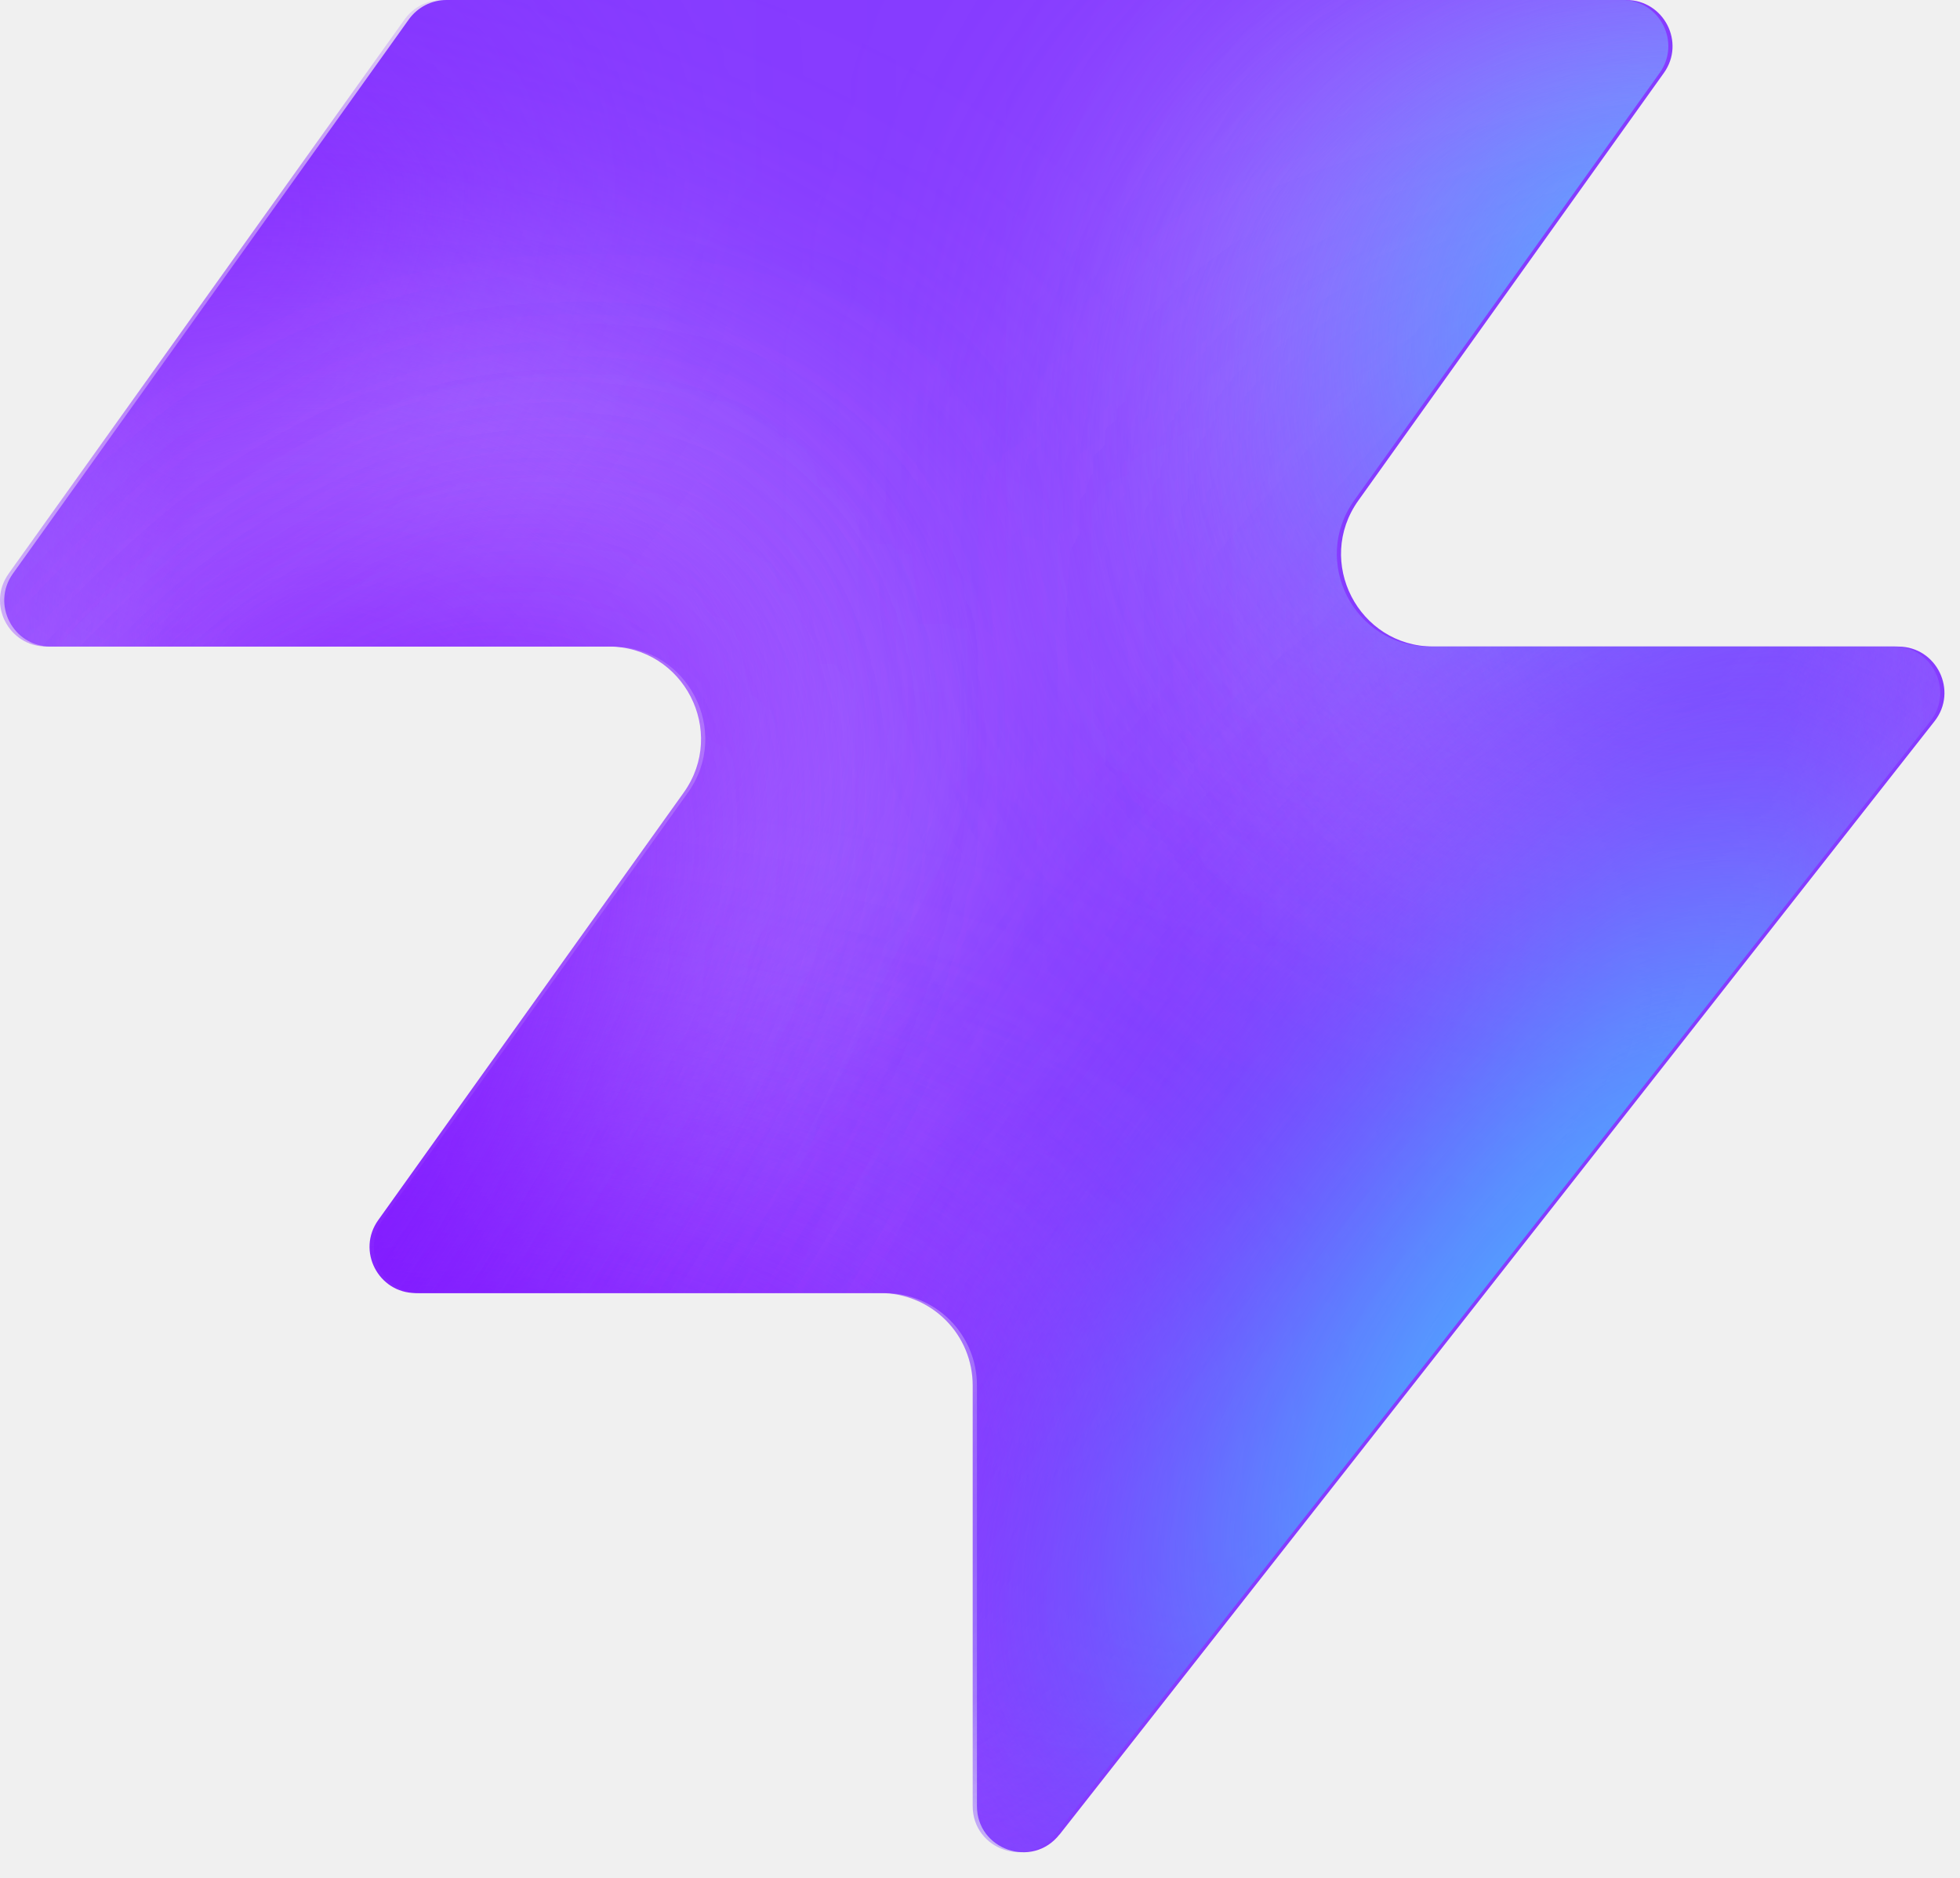
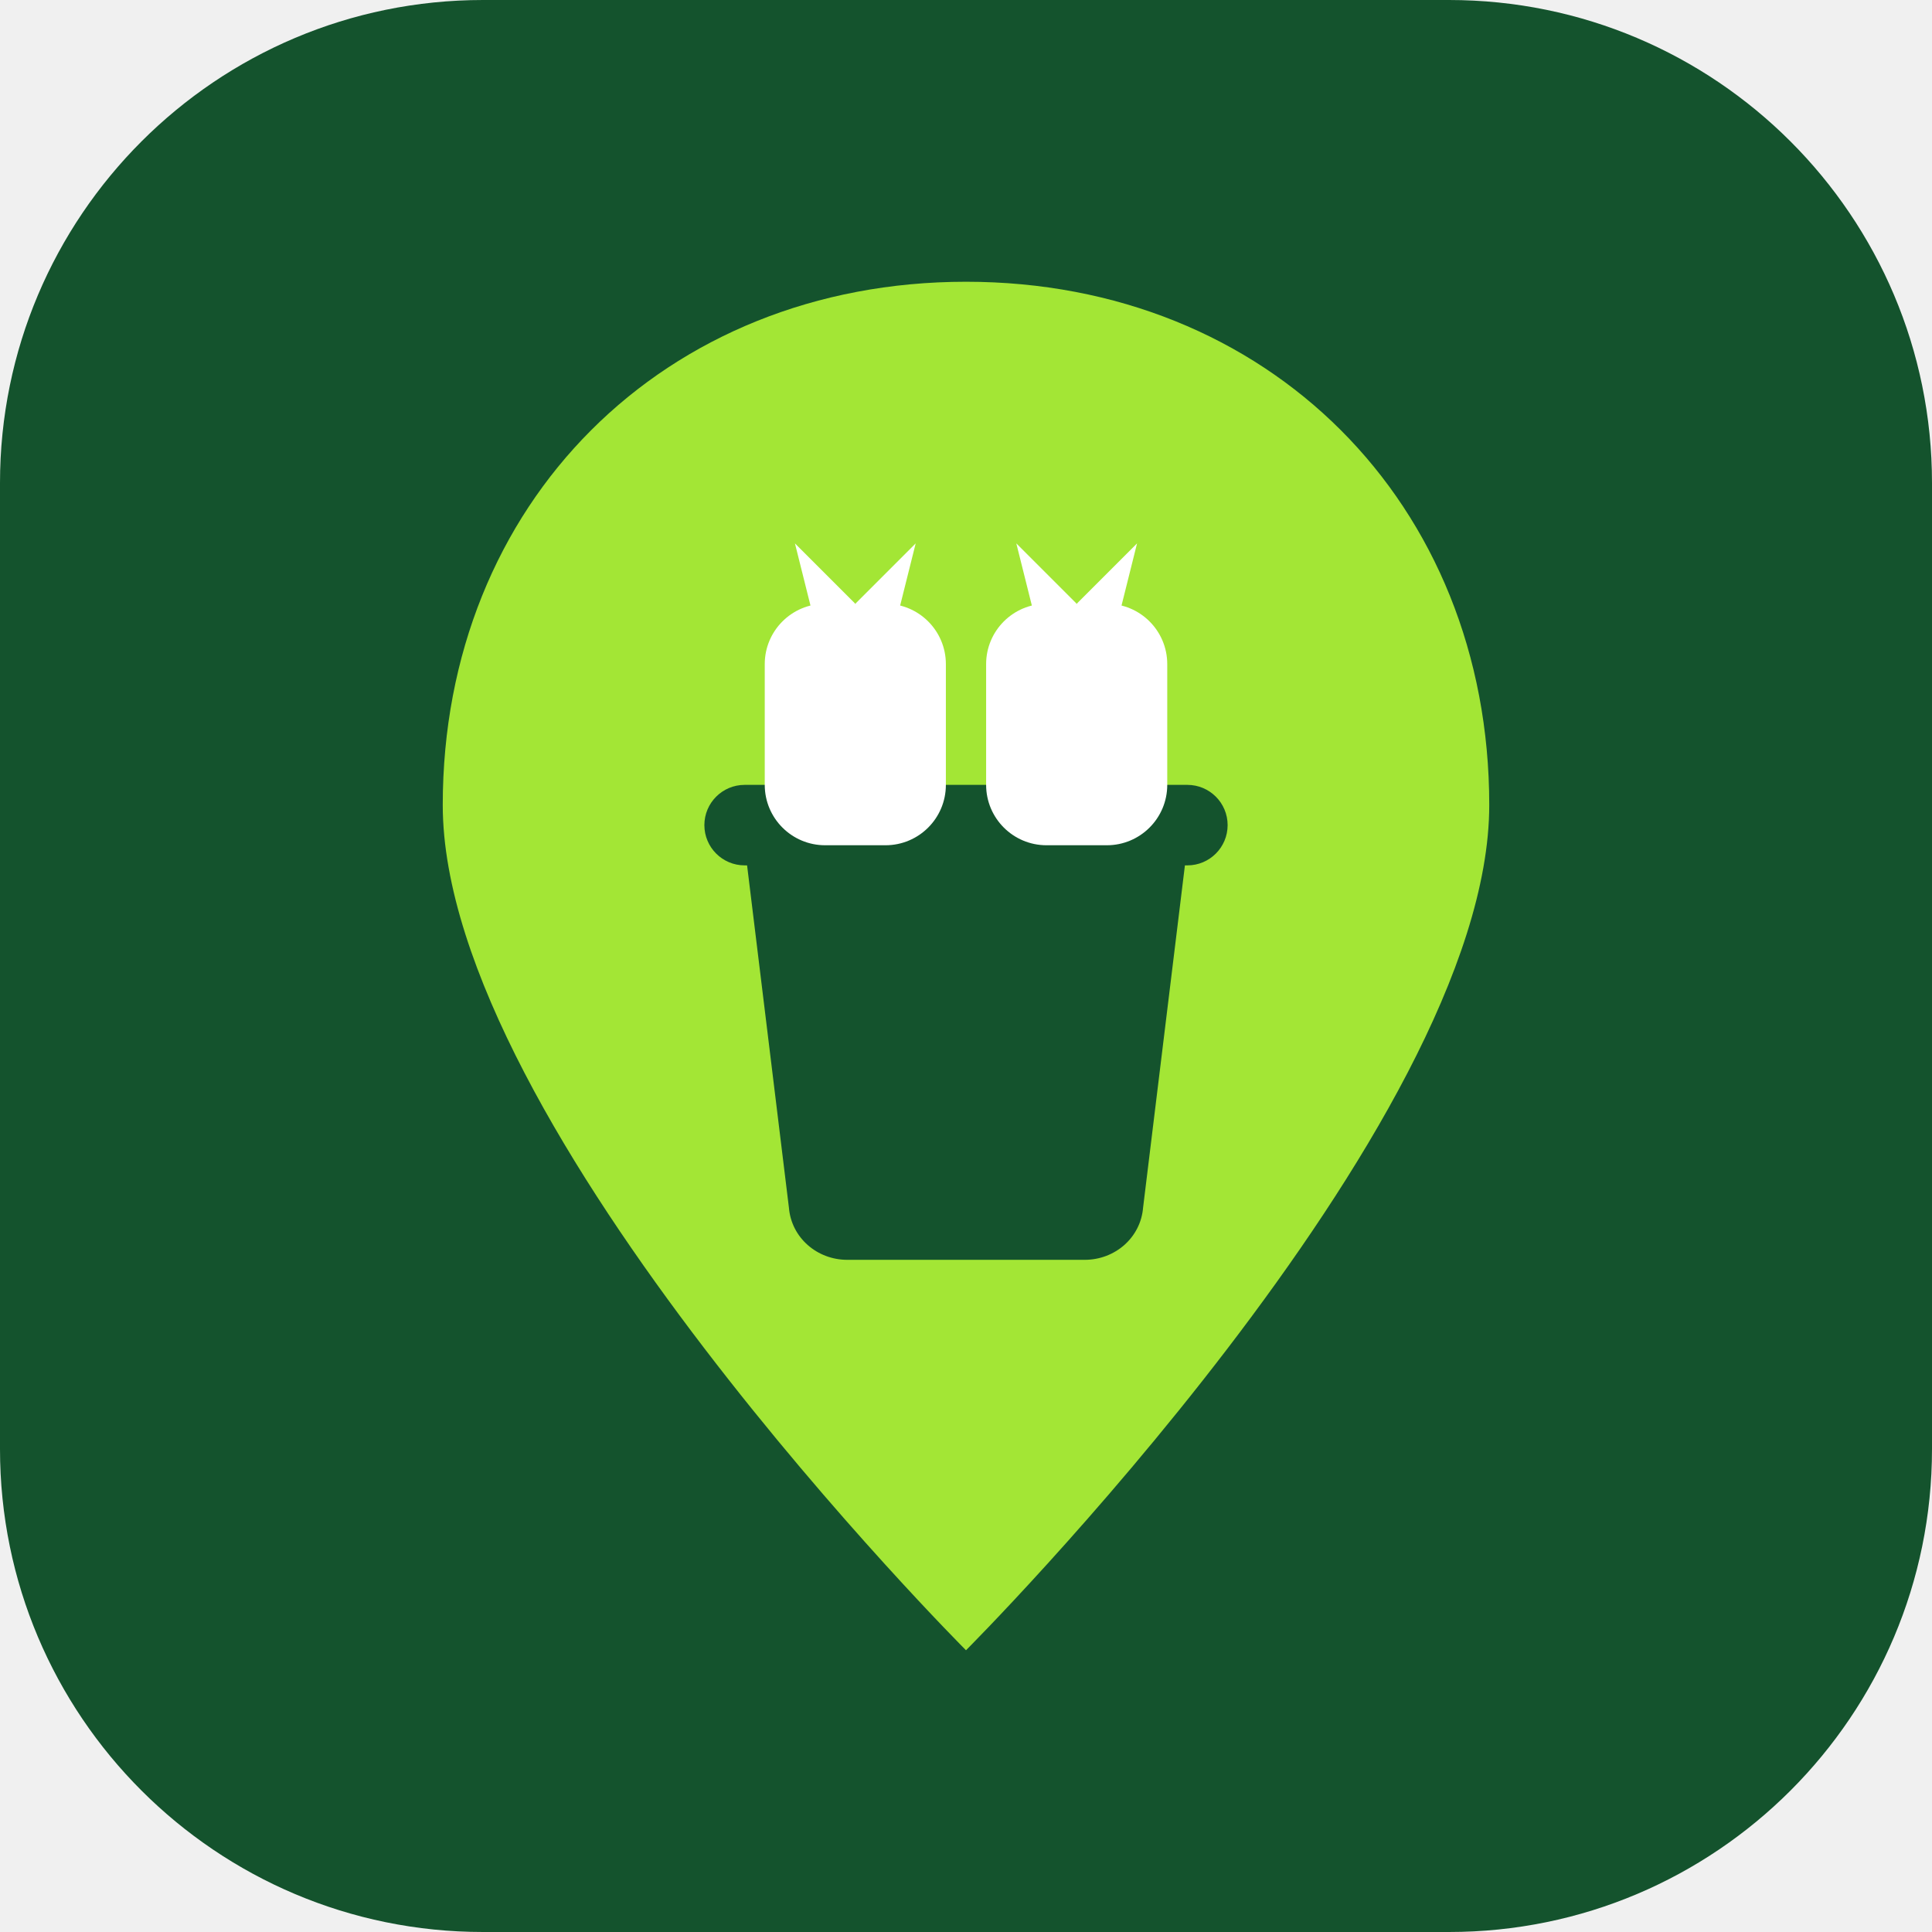
- <svg xmlns="http://www.w3.org/2000/svg" width="48" height="46" fill="none" viewBox="0 0 48 46">
-   <path fill="#863bff" d="M25.946 44.938c-.664.845-2.021.375-2.021-.698V33.937a2.26 2.26 0 0 0-2.262-2.262H10.287c-.92 0-1.456-1.04-.92-1.788l7.48-10.471c1.07-1.497 0-3.578-1.842-3.578H1.237c-.92 0-1.456-1.04-.92-1.788L10.013.474c.214-.297.556-.474.92-.474h28.894c.92 0 1.456 1.04.92 1.788l-7.48 10.471c-1.07 1.498 0 3.579 1.842 3.579h11.377c.943 0 1.473 1.088.89 1.83L25.947 44.94z" style="fill:#863bff;fill:color(display-p3 .525 .23 1);fill-opacity:1" />
-   <mask id="a" width="48" height="46" x="0" y="0" maskUnits="userSpaceOnUse" style="mask-type:alpha">
-     <path fill="#000" d="M25.842 44.938c-.664.844-2.021.375-2.021-.698V33.937a2.26 2.26 0 0 0-2.262-2.262H10.183c-.92 0-1.456-1.04-.92-1.788l7.48-10.471c1.07-1.498 0-3.579-1.842-3.579H1.133c-.92 0-1.456-1.04-.92-1.787L9.91.473c.214-.297.556-.474.92-.474h28.894c.92 0 1.456 1.04.92 1.788l-7.48 10.471c-1.07 1.498 0 3.578 1.842 3.578h11.377c.943 0 1.473 1.088.89 1.832L25.843 44.94z" style="fill:#000;fill-opacity:1" />
-   </mask>
-   <g mask="url(#a)">
-     <g filter="url(#b)">
-       <ellipse cx="5.508" cy="14.704" fill="#ede6ff" rx="5.508" ry="14.704" style="fill:#ede6ff;fill:color(display-p3 .927 .903 1);fill-opacity:1" transform="matrix(.00324 1 1 -.00324 -4.47 31.516)" />
-     </g>
-     <g filter="url(#c)">
-       <ellipse cx="10.399" cy="29.851" fill="#ede6ff" rx="10.399" ry="29.851" style="fill:#ede6ff;fill:color(display-p3 .927 .903 1);fill-opacity:1" transform="matrix(.00324 1 1 -.00324 -39.328 7.883)" />
-     </g>
-     <g filter="url(#d)">
-       <ellipse cx="5.508" cy="30.487" fill="#7e14ff" rx="5.508" ry="30.487" style="fill:#7e14ff;fill:color(display-p3 .492 .077 1);fill-opacity:1" transform="rotate(89.814 -25.913 -14.639)scale(1 -1)" />
-     </g>
-     <g filter="url(#e)">
-       <ellipse cx="5.508" cy="30.599" fill="#7e14ff" rx="5.508" ry="30.599" style="fill:#7e14ff;fill:color(display-p3 .492 .077 1);fill-opacity:1" transform="rotate(89.814 -32.644 -3.334)scale(1 -1)" />
-     </g>
-     <g filter="url(#f)">
-       <ellipse cx="5.508" cy="30.599" fill="#7e14ff" rx="5.508" ry="30.599" style="fill:#7e14ff;fill:color(display-p3 .492 .077 1);fill-opacity:1" transform="matrix(.00324 1 1 -.00324 -34.34 30.47)" />
-     </g>
-     <g filter="url(#g)">
-       <ellipse cx="14.072" cy="22.078" fill="#ede6ff" rx="14.072" ry="22.078" style="fill:#ede6ff;fill:color(display-p3 .927 .903 1);fill-opacity:1" transform="rotate(93.35 24.506 48.493)scale(-1 1)" />
-     </g>
-     <g filter="url(#h)">
-       <ellipse cx="3.47" cy="21.501" fill="#7e14ff" rx="3.47" ry="21.501" style="fill:#7e14ff;fill:color(display-p3 .492 .077 1);fill-opacity:1" transform="rotate(89.009 28.708 47.59)scale(-1 1)" />
-     </g>
-     <g filter="url(#i)">
-       <ellipse cx="3.47" cy="21.501" fill="#7e14ff" rx="3.47" ry="21.501" style="fill:#7e14ff;fill:color(display-p3 .492 .077 1);fill-opacity:1" transform="rotate(89.009 28.708 47.59)scale(-1 1)" />
-     </g>
-     <g filter="url(#j)">
-       <ellipse cx=".387" cy="8.972" fill="#7e14ff" rx="4.407" ry="29.108" style="fill:#7e14ff;fill:color(display-p3 .492 .077 1);fill-opacity:1" transform="rotate(39.51 .387 8.972)" />
-     </g>
-     <g filter="url(#k)">
-       <ellipse cx="47.523" cy="-6.092" fill="#7e14ff" rx="4.407" ry="29.108" style="fill:#7e14ff;fill:color(display-p3 .492 .077 1);fill-opacity:1" transform="rotate(37.892 47.523 -6.092)" />
-     </g>
-     <g filter="url(#l)">
-       <ellipse cx="41.412" cy="6.333" fill="#47bfff" rx="5.971" ry="9.665" style="fill:#47bfff;fill:color(display-p3 .28 .748 1);fill-opacity:1" transform="rotate(37.892 41.412 6.333)" />
-     </g>
-     <g filter="url(#m)">
-       <ellipse cx="-1.879" cy="38.332" fill="#7e14ff" rx="4.407" ry="29.108" style="fill:#7e14ff;fill:color(display-p3 .492 .077 1);fill-opacity:1" transform="rotate(37.892 -1.88 38.332)" />
-     </g>
-     <g filter="url(#n)">
-       <ellipse cx="-1.879" cy="38.332" fill="#7e14ff" rx="4.407" ry="29.108" style="fill:#7e14ff;fill:color(display-p3 .492 .077 1);fill-opacity:1" transform="rotate(37.892 -1.88 38.332)" />
-     </g>
-     <g filter="url(#o)">
-       <ellipse cx="35.651" cy="29.907" fill="#7e14ff" rx="4.407" ry="29.108" style="fill:#7e14ff;fill:color(display-p3 .492 .077 1);fill-opacity:1" transform="rotate(37.892 35.651 29.907)" />
-     </g>
-     <g filter="url(#p)">
-       <ellipse cx="38.418" cy="32.4" fill="#47bfff" rx="5.971" ry="15.297" style="fill:#47bfff;fill:color(display-p3 .28 .748 1);fill-opacity:1" transform="rotate(37.892 38.418 32.4)" />
-     </g>
-   </g>
-   <defs>
-     <filter id="b" width="60.045" height="41.654" x="-19.77" y="16.149" color-interpolation-filters="sRGB" filterUnits="userSpaceOnUse">
-       <feFlood flood-opacity="0" result="BackgroundImageFix" />
-       <feBlend in="SourceGraphic" in2="BackgroundImageFix" result="shape" />
-       <feGaussianBlur result="effect1_foregroundBlur_2002_17158" stdDeviation="7.659" />
-     </filter>
-     <filter id="c" width="90.34" height="51.437" x="-54.613" y="-7.533" color-interpolation-filters="sRGB" filterUnits="userSpaceOnUse">
-       <feFlood flood-opacity="0" result="BackgroundImageFix" />
-       <feBlend in="SourceGraphic" in2="BackgroundImageFix" result="shape" />
-       <feGaussianBlur result="effect1_foregroundBlur_2002_17158" stdDeviation="7.659" />
-     </filter>
-     <filter id="d" width="79.355" height="29.4" x="-49.64" y="2.03" color-interpolation-filters="sRGB" filterUnits="userSpaceOnUse">
-       <feFlood flood-opacity="0" result="BackgroundImageFix" />
-       <feBlend in="SourceGraphic" in2="BackgroundImageFix" result="shape" />
-       <feGaussianBlur result="effect1_foregroundBlur_2002_17158" stdDeviation="4.596" />
-     </filter>
-     <filter id="e" width="79.579" height="29.4" x="-45.045" y="20.029" color-interpolation-filters="sRGB" filterUnits="userSpaceOnUse">
-       <feFlood flood-opacity="0" result="BackgroundImageFix" />
-       <feBlend in="SourceGraphic" in2="BackgroundImageFix" result="shape" />
-       <feGaussianBlur result="effect1_foregroundBlur_2002_17158" stdDeviation="4.596" />
-     </filter>
-     <filter id="f" width="79.579" height="29.4" x="-43.513" y="21.178" color-interpolation-filters="sRGB" filterUnits="userSpaceOnUse">
-       <feFlood flood-opacity="0" result="BackgroundImageFix" />
-       <feBlend in="SourceGraphic" in2="BackgroundImageFix" result="shape" />
-       <feGaussianBlur result="effect1_foregroundBlur_2002_17158" stdDeviation="4.596" />
-     </filter>
-     <filter id="g" width="74.749" height="58.852" x="15.756" y="-17.901" color-interpolation-filters="sRGB" filterUnits="userSpaceOnUse">
-       <feFlood flood-opacity="0" result="BackgroundImageFix" />
-       <feBlend in="SourceGraphic" in2="BackgroundImageFix" result="shape" />
-       <feGaussianBlur result="effect1_foregroundBlur_2002_17158" stdDeviation="7.659" />
-     </filter>
-     <filter id="h" width="61.377" height="25.362" x="23.548" y="2.284" color-interpolation-filters="sRGB" filterUnits="userSpaceOnUse">
-       <feFlood flood-opacity="0" result="BackgroundImageFix" />
-       <feBlend in="SourceGraphic" in2="BackgroundImageFix" result="shape" />
-       <feGaussianBlur result="effect1_foregroundBlur_2002_17158" stdDeviation="4.596" />
-     </filter>
-     <filter id="i" width="61.377" height="25.362" x="23.548" y="2.284" color-interpolation-filters="sRGB" filterUnits="userSpaceOnUse">
-       <feFlood flood-opacity="0" result="BackgroundImageFix" />
-       <feBlend in="SourceGraphic" in2="BackgroundImageFix" result="shape" />
-       <feGaussianBlur result="effect1_foregroundBlur_2002_17158" stdDeviation="4.596" />
-     </filter>
-     <filter id="j" width="56.045" height="63.649" x="-27.636" y="-22.853" color-interpolation-filters="sRGB" filterUnits="userSpaceOnUse">
-       <feFlood flood-opacity="0" result="BackgroundImageFix" />
-       <feBlend in="SourceGraphic" in2="BackgroundImageFix" result="shape" />
-       <feGaussianBlur result="effect1_foregroundBlur_2002_17158" stdDeviation="4.596" />
-     </filter>
-     <filter id="k" width="54.814" height="64.646" x="20.116" y="-38.415" color-interpolation-filters="sRGB" filterUnits="userSpaceOnUse">
-       <feFlood flood-opacity="0" result="BackgroundImageFix" />
-       <feBlend in="SourceGraphic" in2="BackgroundImageFix" result="shape" />
-       <feGaussianBlur result="effect1_foregroundBlur_2002_17158" stdDeviation="4.596" />
-     </filter>
-     <filter id="l" width="33.541" height="35.313" x="24.641" y="-11.323" color-interpolation-filters="sRGB" filterUnits="userSpaceOnUse">
-       <feFlood flood-opacity="0" result="BackgroundImageFix" />
-       <feBlend in="SourceGraphic" in2="BackgroundImageFix" result="shape" />
-       <feGaussianBlur result="effect1_foregroundBlur_2002_17158" stdDeviation="4.596" />
-     </filter>
-     <filter id="m" width="54.814" height="64.646" x="-29.286" y="6.009" color-interpolation-filters="sRGB" filterUnits="userSpaceOnUse">
-       <feFlood flood-opacity="0" result="BackgroundImageFix" />
-       <feBlend in="SourceGraphic" in2="BackgroundImageFix" result="shape" />
-       <feGaussianBlur result="effect1_foregroundBlur_2002_17158" stdDeviation="4.596" />
-     </filter>
-     <filter id="n" width="54.814" height="64.646" x="-29.286" y="6.009" color-interpolation-filters="sRGB" filterUnits="userSpaceOnUse">
-       <feFlood flood-opacity="0" result="BackgroundImageFix" />
-       <feBlend in="SourceGraphic" in2="BackgroundImageFix" result="shape" />
-       <feGaussianBlur result="effect1_foregroundBlur_2002_17158" stdDeviation="4.596" />
-     </filter>
-     <filter id="o" width="54.814" height="64.646" x="8.244" y="-2.416" color-interpolation-filters="sRGB" filterUnits="userSpaceOnUse">
-       <feFlood flood-opacity="0" result="BackgroundImageFix" />
-       <feBlend in="SourceGraphic" in2="BackgroundImageFix" result="shape" />
-       <feGaussianBlur result="effect1_foregroundBlur_2002_17158" stdDeviation="4.596" />
-     </filter>
-     <filter id="p" width="39.409" height="43.623" x="18.713" y="10.588" color-interpolation-filters="sRGB" filterUnits="userSpaceOnUse">
-       <feFlood flood-opacity="0" result="BackgroundImageFix" />
-       <feBlend in="SourceGraphic" in2="BackgroundImageFix" result="shape" />
-       <feGaussianBlur result="effect1_foregroundBlur_2002_17158" stdDeviation="4.596" />
-     </filter>
-   </defs>
+ <svg xmlns="http://www.w3.org/2000/svg" viewBox="0 0 96 96" role="img" aria-label="Poubelle-CI">
+   <rect width="96" height="96" rx="24" fill="#14532d" />
+   <path d="M48 14C33 14 22 25 22 40c0 16 26 42 26 42s26-26 26-42c0-15-11-26-26-26z" fill="#a3e635" />
+   <path d="M37 42h22l-2.2 18c-.12 1.5-1.4 2.6-2.9 2.6H42.1c-1.5 0-2.78-1.1-2.9-2.6z" fill="#14532d" />
+   <rect x="35" y="39" width="26" height="4" rx="2" fill="#14532d" />
+   <rect x="38" y="30" width="9" height="12" rx="3" fill="#fff" />
+   <path d="M42.5 30l-3-3 1 4z" fill="#fff" />
+   <path d="M42.5 30l3-3-1 4z" fill="#fff" />
+   <rect x="49" y="30" width="9" height="12" rx="3" fill="#fff" />
+   <path d="M53.5 30l-3-3 1 4z" fill="#fff" />
+   <path d="M53.5 30l3-3-1 4z" fill="#fff" />
</svg>
